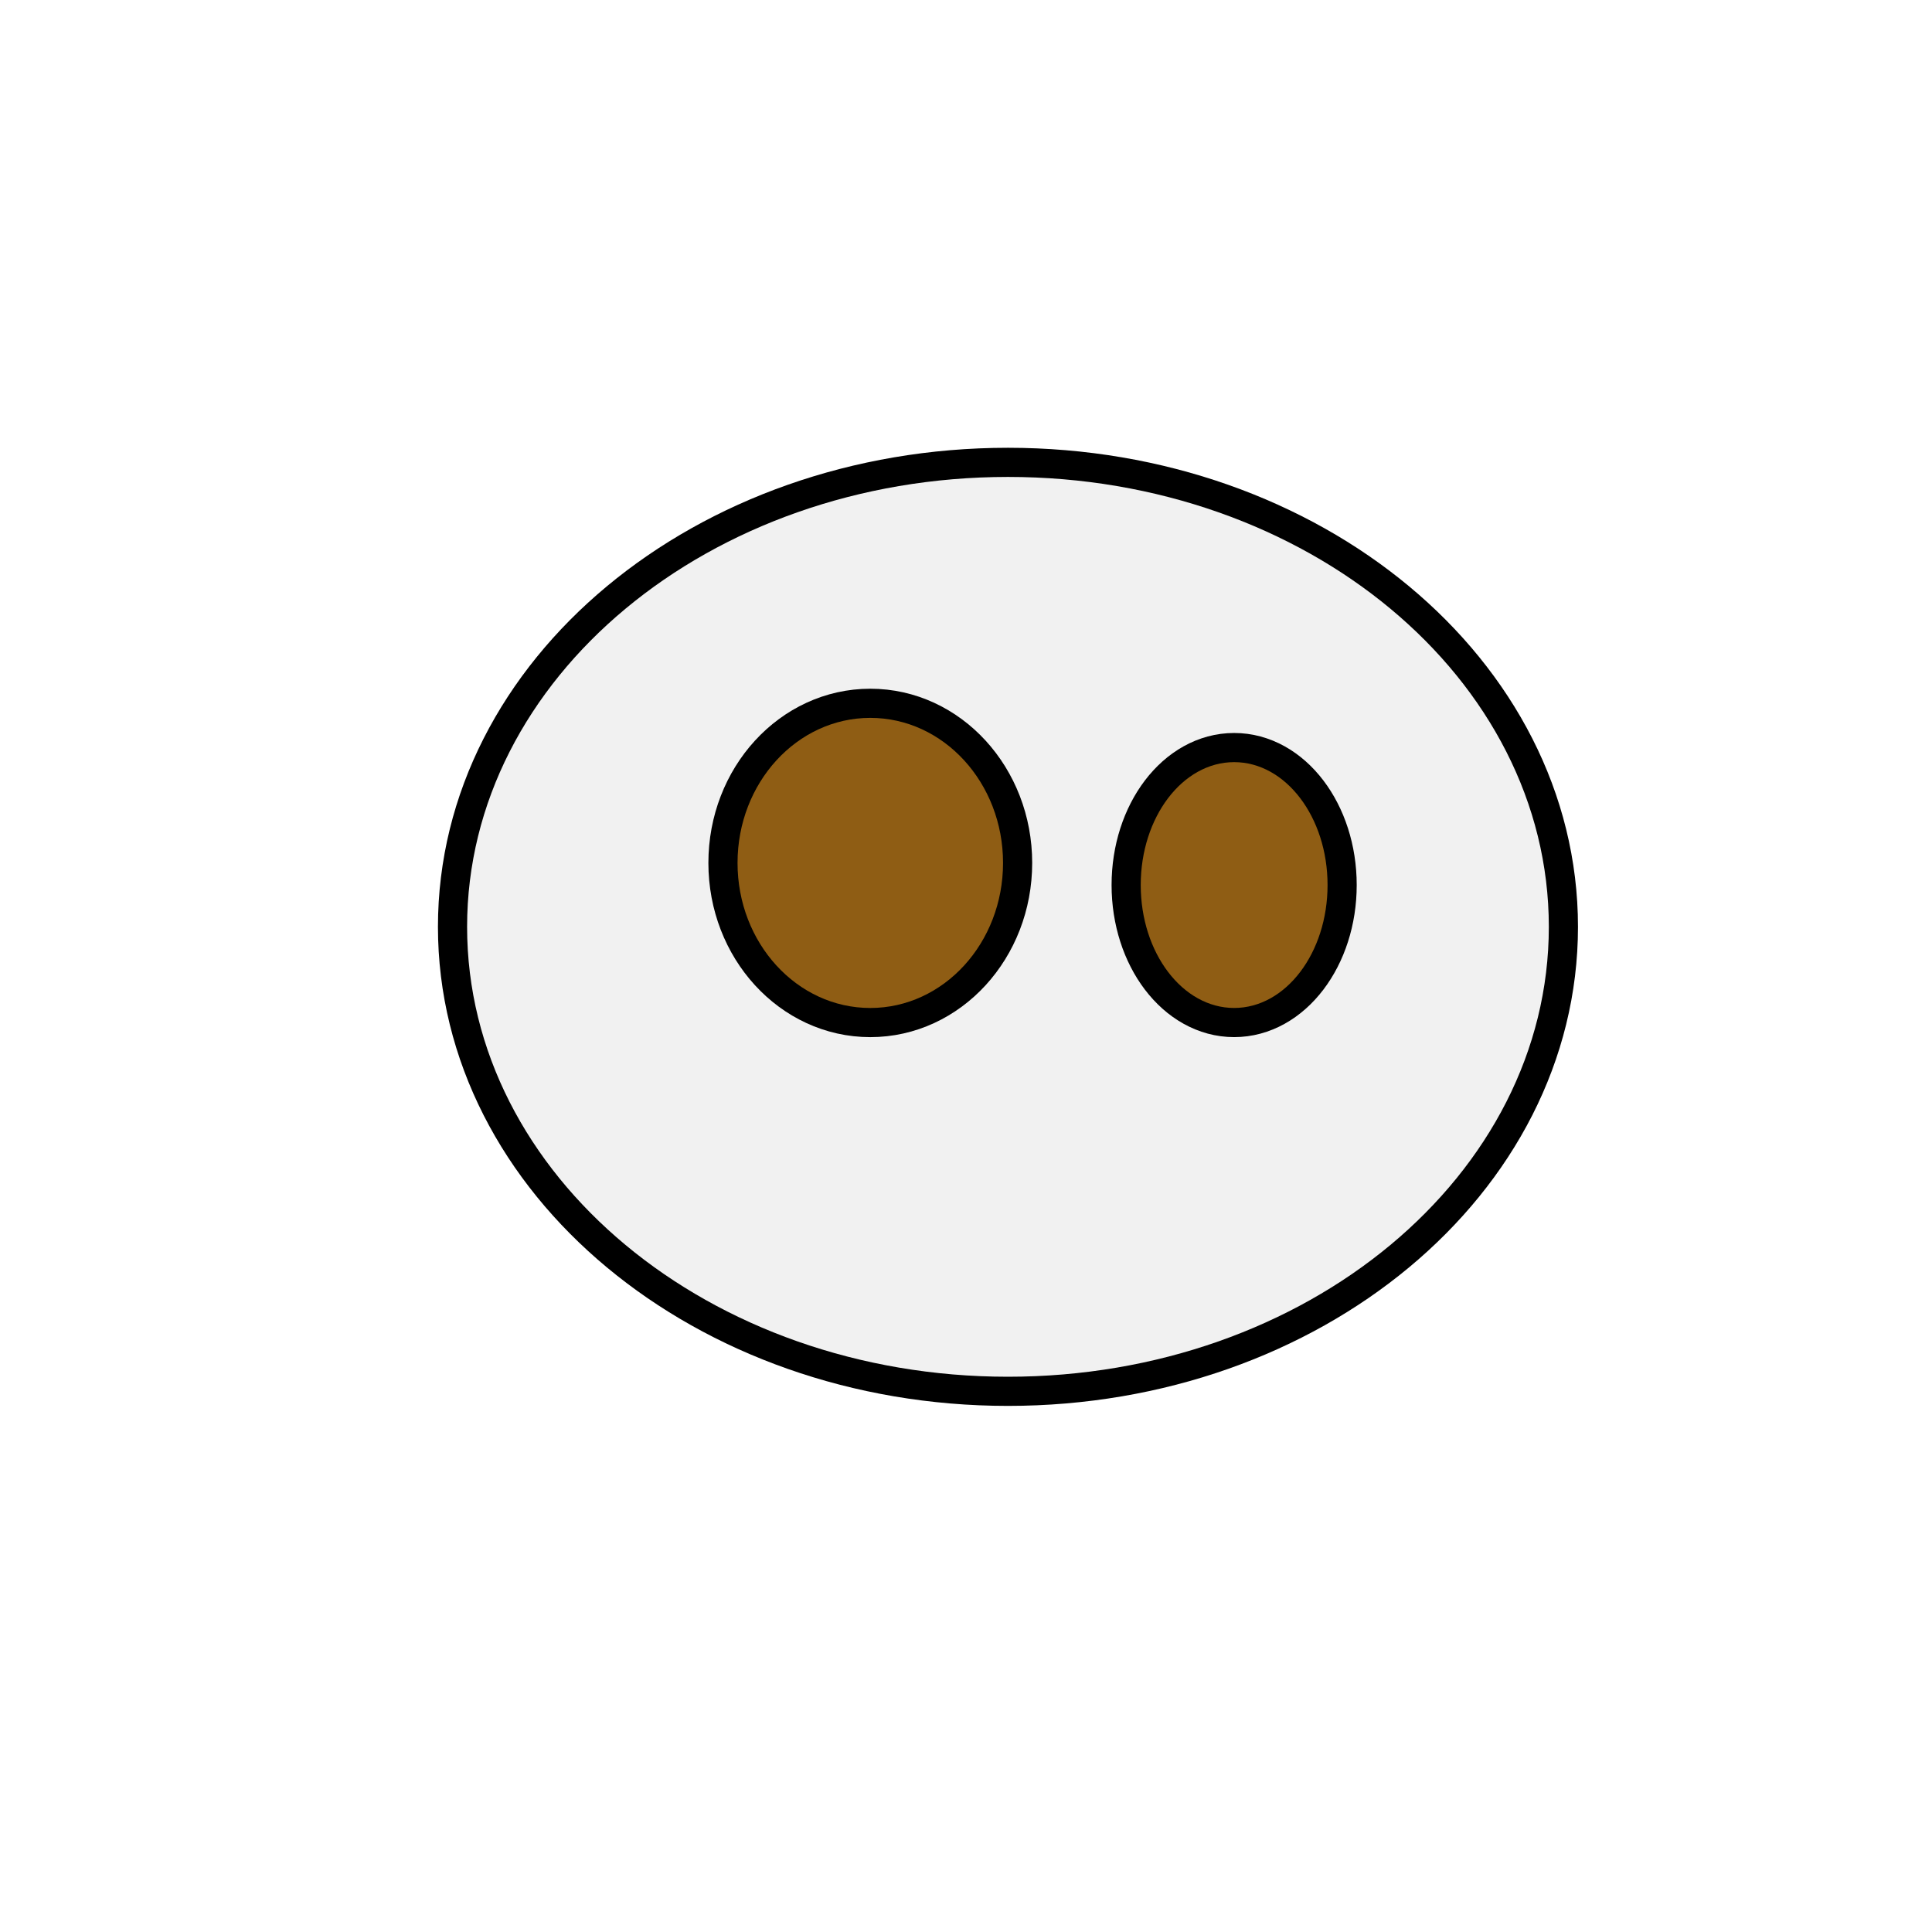
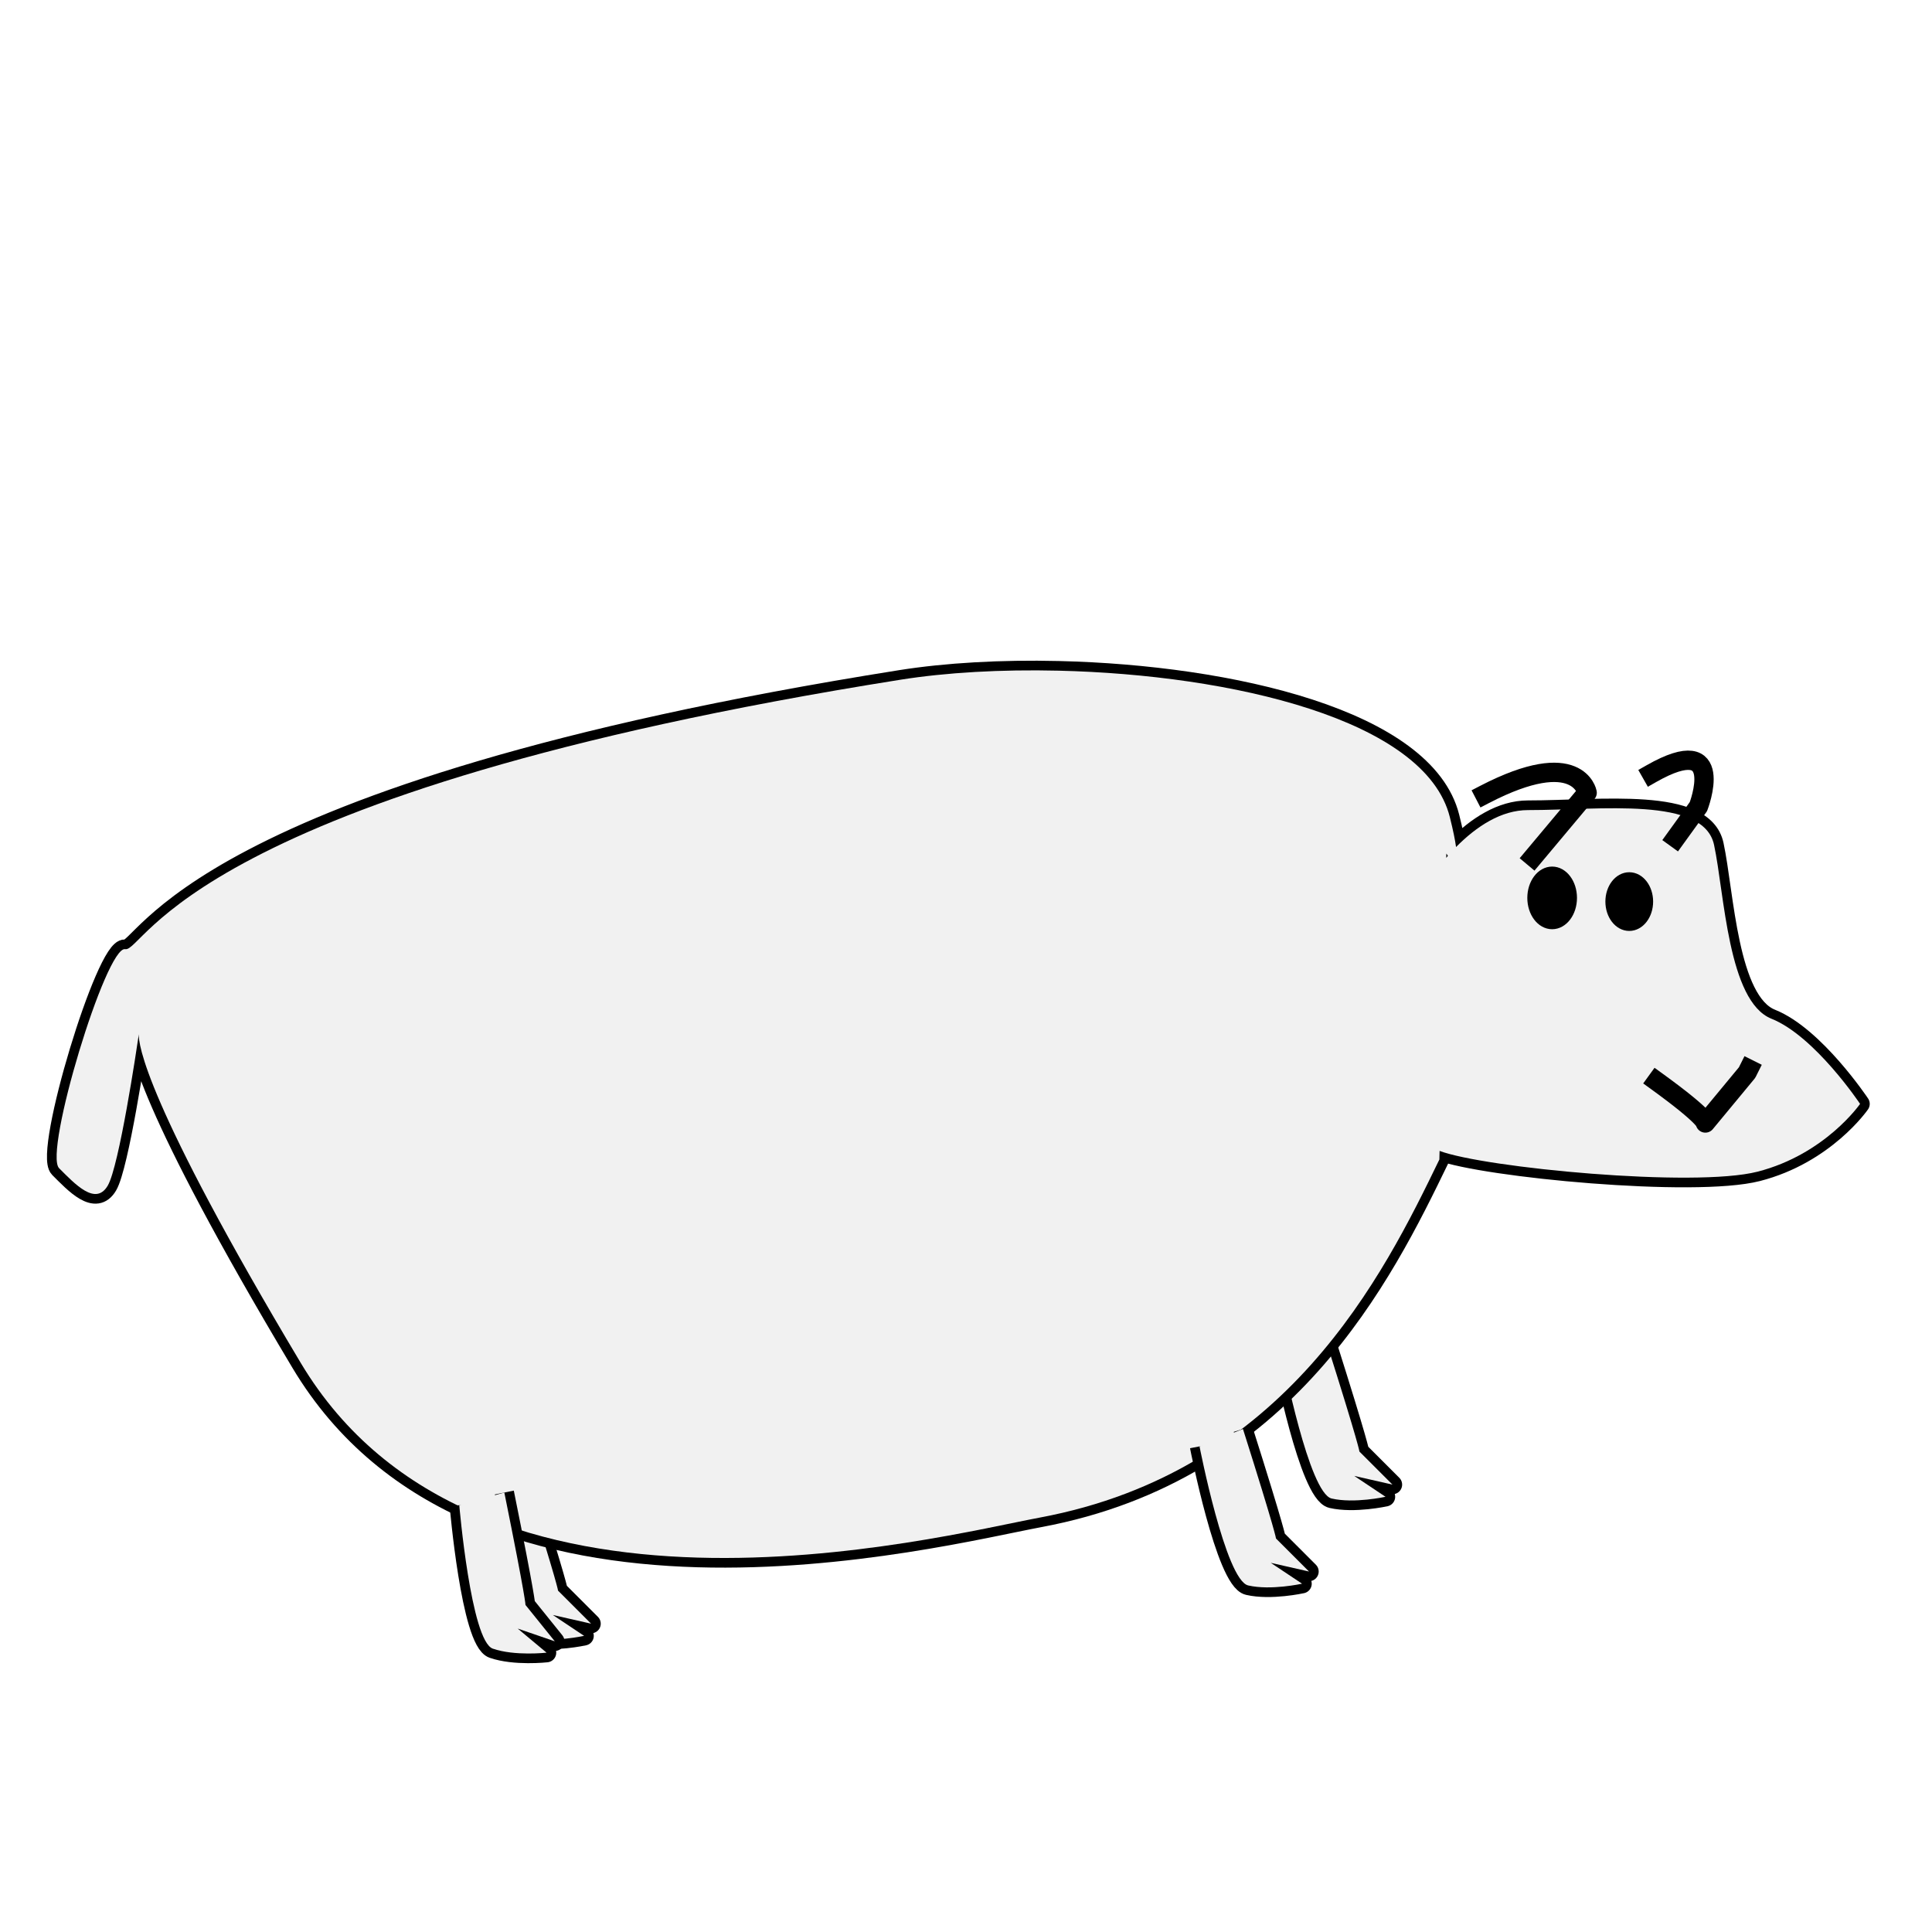
<svg xmlns="http://www.w3.org/2000/svg" width="100mm" height="100mm" viewBox="0 0 100 100" version="1.1" id="svg1">
  <defs id="defs1" />
  <g id="layer1">
-     <ellipse style="fill:#f1f1f1;fill-opacity:1;stroke:#000000;stroke-width:3.018;paint-order:stroke fill markers" id="path1" cx="52.172" cy="47.973" rx="27.995" ry="23.287" />
-     <ellipse style="fill:#8f5d14;fill-opacity:1;stroke:#000000;stroke-width:3.018;paint-order:stroke fill markers" id="path4" cx="45.046" cy="44.665" rx="6.871" ry="7.508" />
-     <ellipse style="fill:#8f5d14;fill-opacity:1;stroke:#000000;stroke-width:3.018;paint-order:stroke fill markers" id="path5" cx="63.879" cy="45.81" rx="4.835" ry="6.362" />
+     <path style="fill:#f1f1f1;fill-opacity:1;stroke:#000000;stroke-width:1;stroke-linecap:butt;stroke-linejoin:round;paint-order:stroke fill markers" d="m 68.654,69.464 c 1.71,5.399 1.71,5.669 1.71,5.669 l 1.71,1.71 -1.98,-0.45 1.62,1.08 c 0,0 -1.62,0.36 -2.789,0.09 -1.17,-0.27 -2.519,-7.198 -2.519,-7.198" id="path9" />
+     <path style="fill:#f1f1f1;fill-opacity:1;stroke:#000000;stroke-width:1;stroke-linecap:butt;stroke-linejoin:round;paint-order:stroke fill markers" d="m 27.174,76.662 c 1.71,5.399 1.71,5.669 1.71,5.669 l 1.71,1.71 -1.98,-0.45 1.62,1.08 c 0,0 -1.62,0.36 -2.789,0.09 -1.17,-0.27 -2.519,-7.198 -2.519,-7.198" id="path10" />
+     <path id="path7" style="fill:#f1f1f1;fill-opacity:1;stroke:#000000;stroke-width:1;stroke-linecap:square;stroke-linejoin:round;paint-order:stroke fill markers" d="M 54.796 34.714 C 51.819 34.643 48.968 34.807 46.609 35.182 C 9.754 41.041 7.468 49.308 6.479 49.128 C 5.489 48.948 2.249 59.656 3.059 60.466 C 3.869 61.275 4.949 62.446 5.578 61.366 C 6.168 60.356 7.072 54.307 7.186 53.53 C 7.158 54.018 7.47 56.995 15.566 70.543 C 24.654 85.75 48.499 79.542 53.808 78.552 C 66.61 76.165 71.623 65.955 74.502 60.016 L 74.513 59.571 C 76.834 60.445 87.695 61.485 90.969 60.646 C 94.478 59.746 96.277 57.137 96.277 57.137 C 96.277 57.137 93.938 53.627 91.688 52.728 C 89.439 51.828 89.259 46.249 88.719 43.73 C 88.179 41.21 82.87 41.93 79.091 41.93 C 77.707 41.93 76.431 42.764 75.365 43.842 C 75.318 43.492 75.218 42.992 75.042 42.29 C 73.781 37.245 63.725 34.925 54.796 34.714 z M 74.863 44.18 C 74.863 44.18 74.894 44.23 74.942 44.295 C 74.911 44.33 74.888 44.368 74.857 44.403 L 74.863 44.18 z " />
+     <ellipse style="fill:#000000;fill-opacity:1;stroke:#000000;stroke-width:0.501;paint-order:stroke fill markers" id="path4" cx="80.339" cy="46.475" rx="1.035" ry="1.371" />
+     <ellipse style="fill:#000000;fill-opacity:1;stroke:#000000;stroke-width:0.585;paint-order:stroke fill markers" id="path5" cx="84.33" cy="46.666" rx="0.943" ry="1.227" />
+     <path style="fill:none;fill-opacity:1;stroke:#000000;stroke-width:1;stroke-linecap:square;stroke-linejoin:round;paint-order:stroke fill markers" d="m 85.75,55.967 c 2.609,1.89 2.519,2.159 2.519,2.159 l 2.159,-2.609 v 0 l 0.09,-0.18" id="path2" />
+     <path style="fill:none;fill-opacity:1;stroke:#000000;stroke-width:1;stroke-linecap:square;stroke-linejoin:round;paint-order:stroke fill markers" d="m 85.48,40.041 c 3.959,-2.249 2.429,1.71 2.429,1.71 v 0 l -1.17,1.62" id="path3" />
+     <path style="fill:none;fill-opacity:1;stroke:#000000;stroke-width:1;stroke-linecap:square;stroke-linejoin:round;paint-order:stroke fill markers" d="m 76.842,41.12 c 4.859,-2.519 5.309,-0.09 5.309,-0.09 l -2.789,3.329" id="path6" />
+     <path style="fill:#f1f1f1;fill-opacity:1;stroke:#000000;stroke-width:1;stroke-linecap:butt;stroke-linejoin:round;paint-order:stroke fill markers" d="m 64.335,73.963 c 1.71,5.399 1.71,5.669 1.71,5.669 l 1.71,1.71 -1.98,-0.45 1.62,1.08 c 0,0 -1.62,0.36 -2.789,0.09 -1.17,-0.27 -2.519,-7.198 -2.519,-7.198" id="path8" />
+     <path style="fill:#f1f1f1;fill-opacity:1;stroke:#000000;stroke-width:1;stroke-linecap:butt;stroke-linejoin:round;paint-order:stroke fill markers" d="m 26.104,77.253 c 1.123,5.55 1.095,5.819 1.095,5.819 l 1.517,1.882 -1.92,-0.659 1.495,1.247 c 0,0 -1.649,0.185 -2.783,-0.208 -1.134,-0.393 -1.736,-7.426 -1.736,-7.426" id="path11" />
  </g>
</svg>
